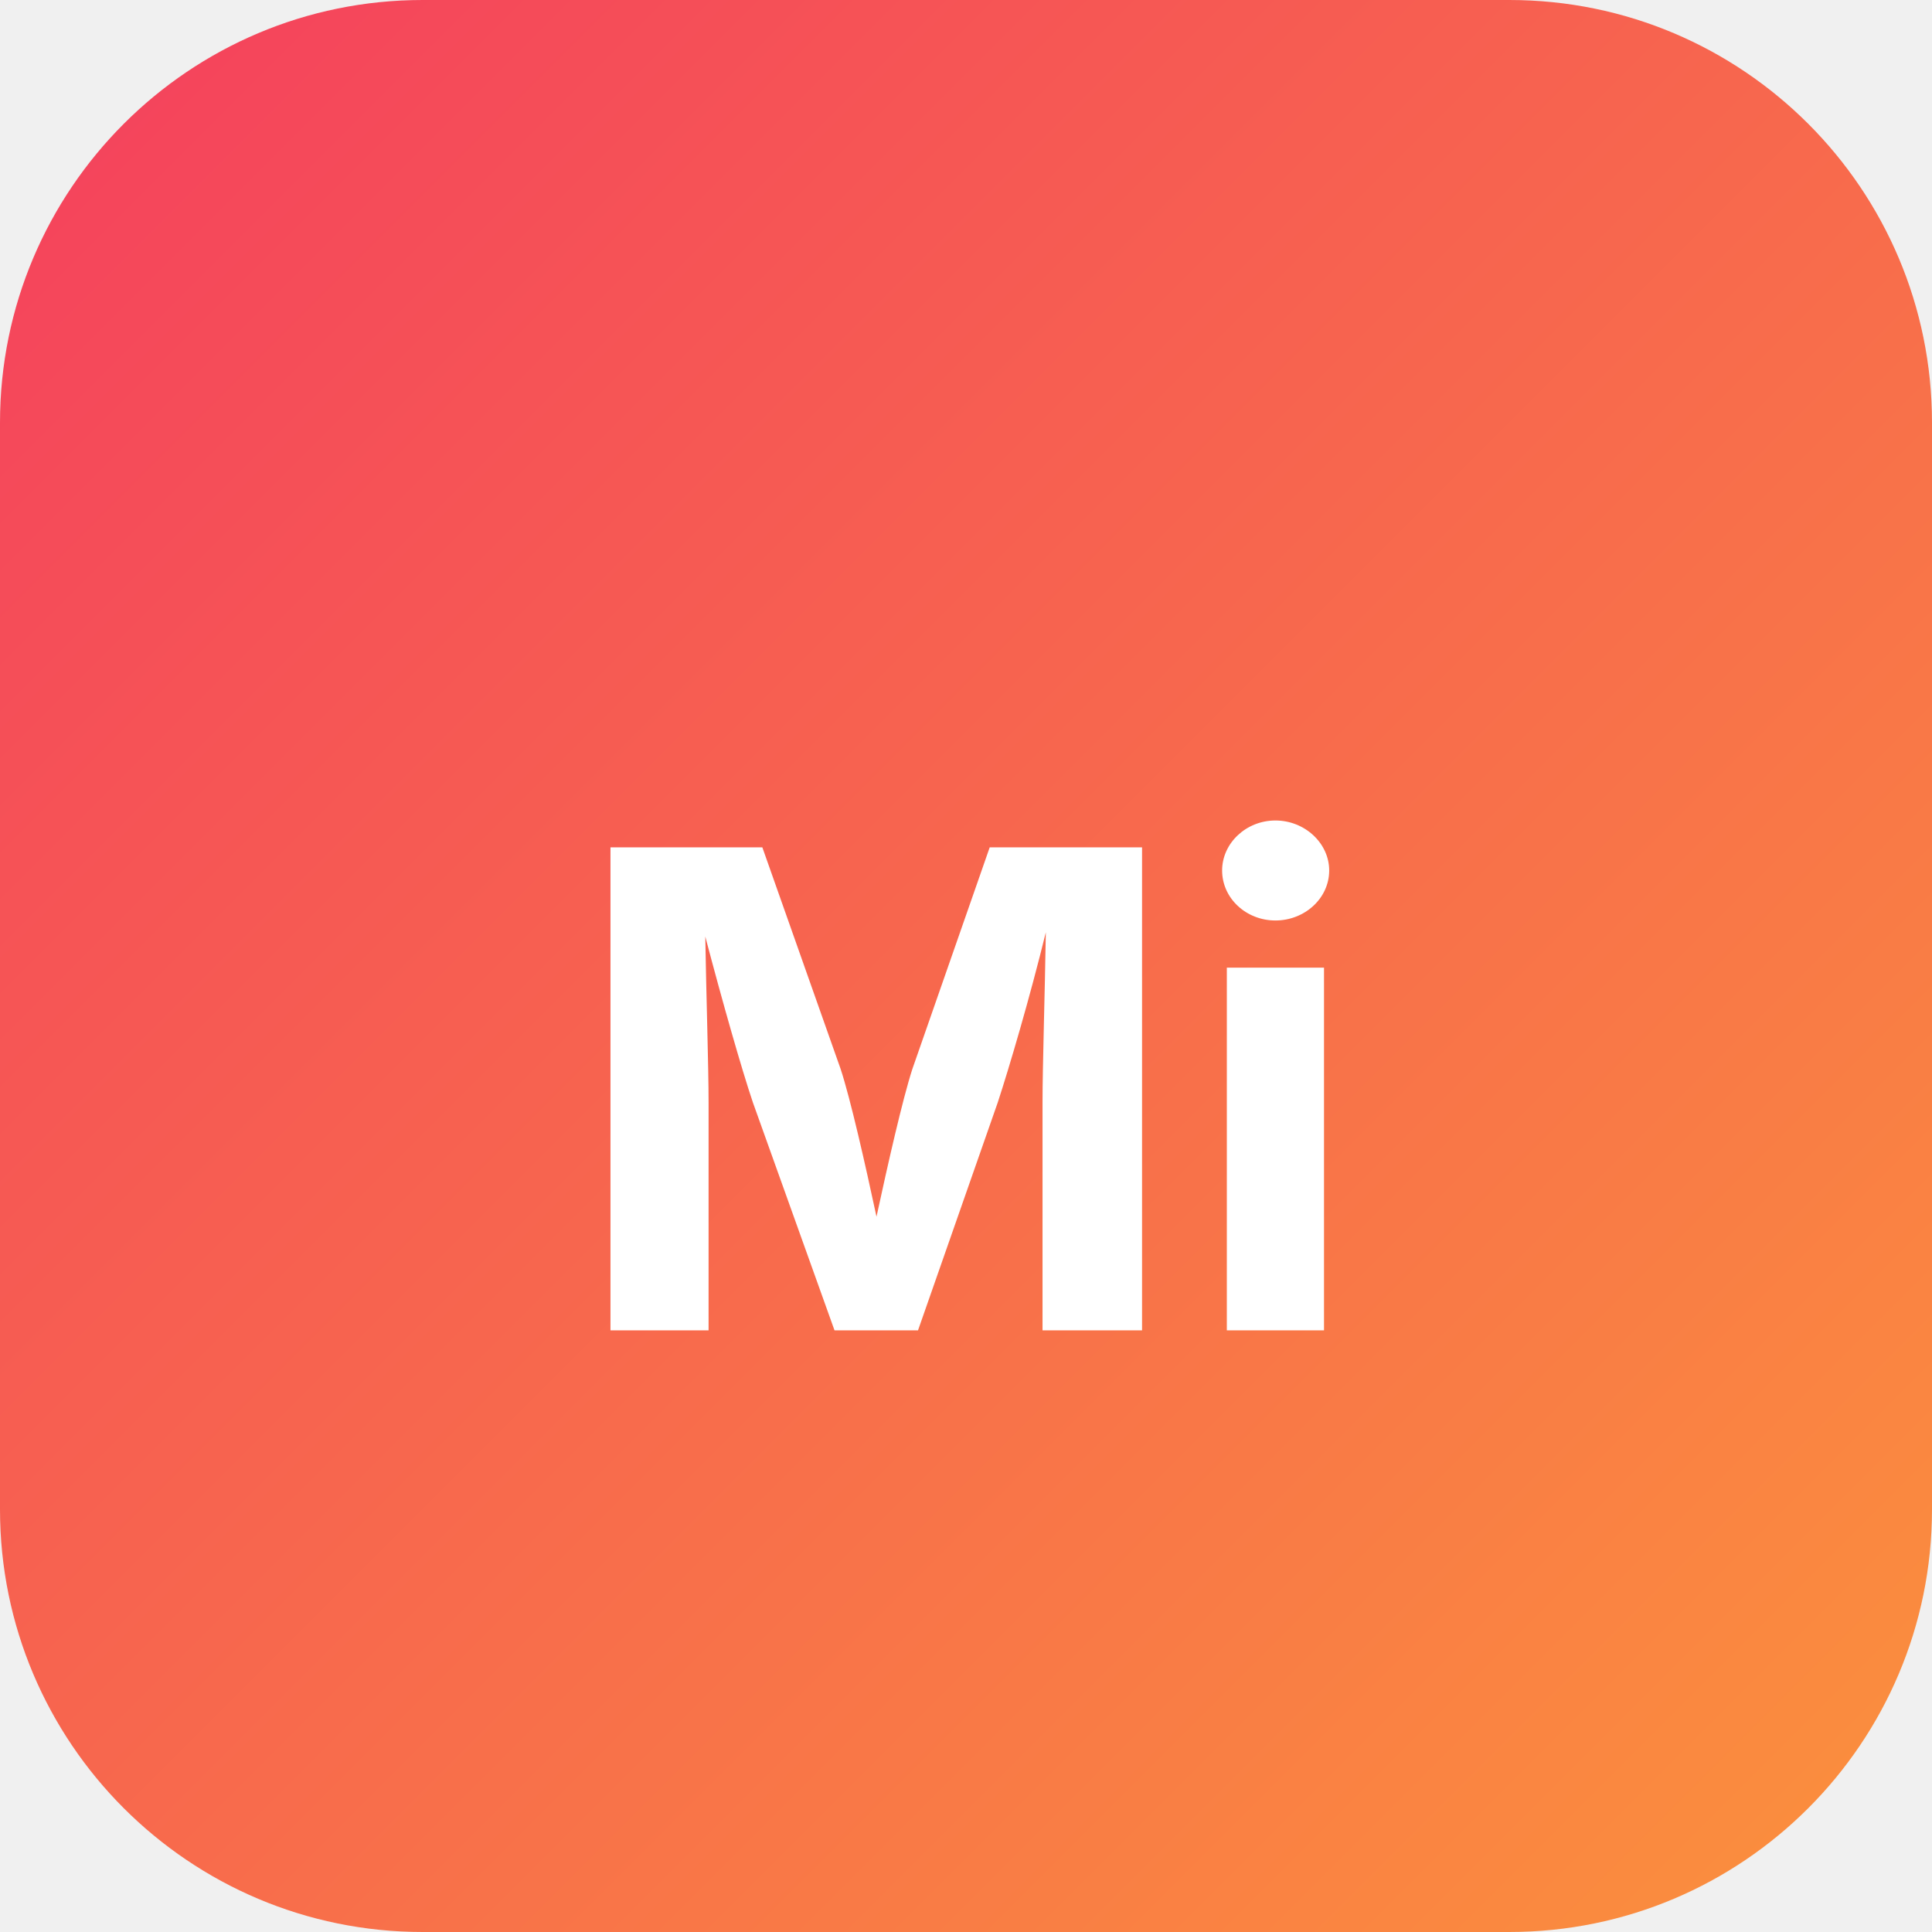
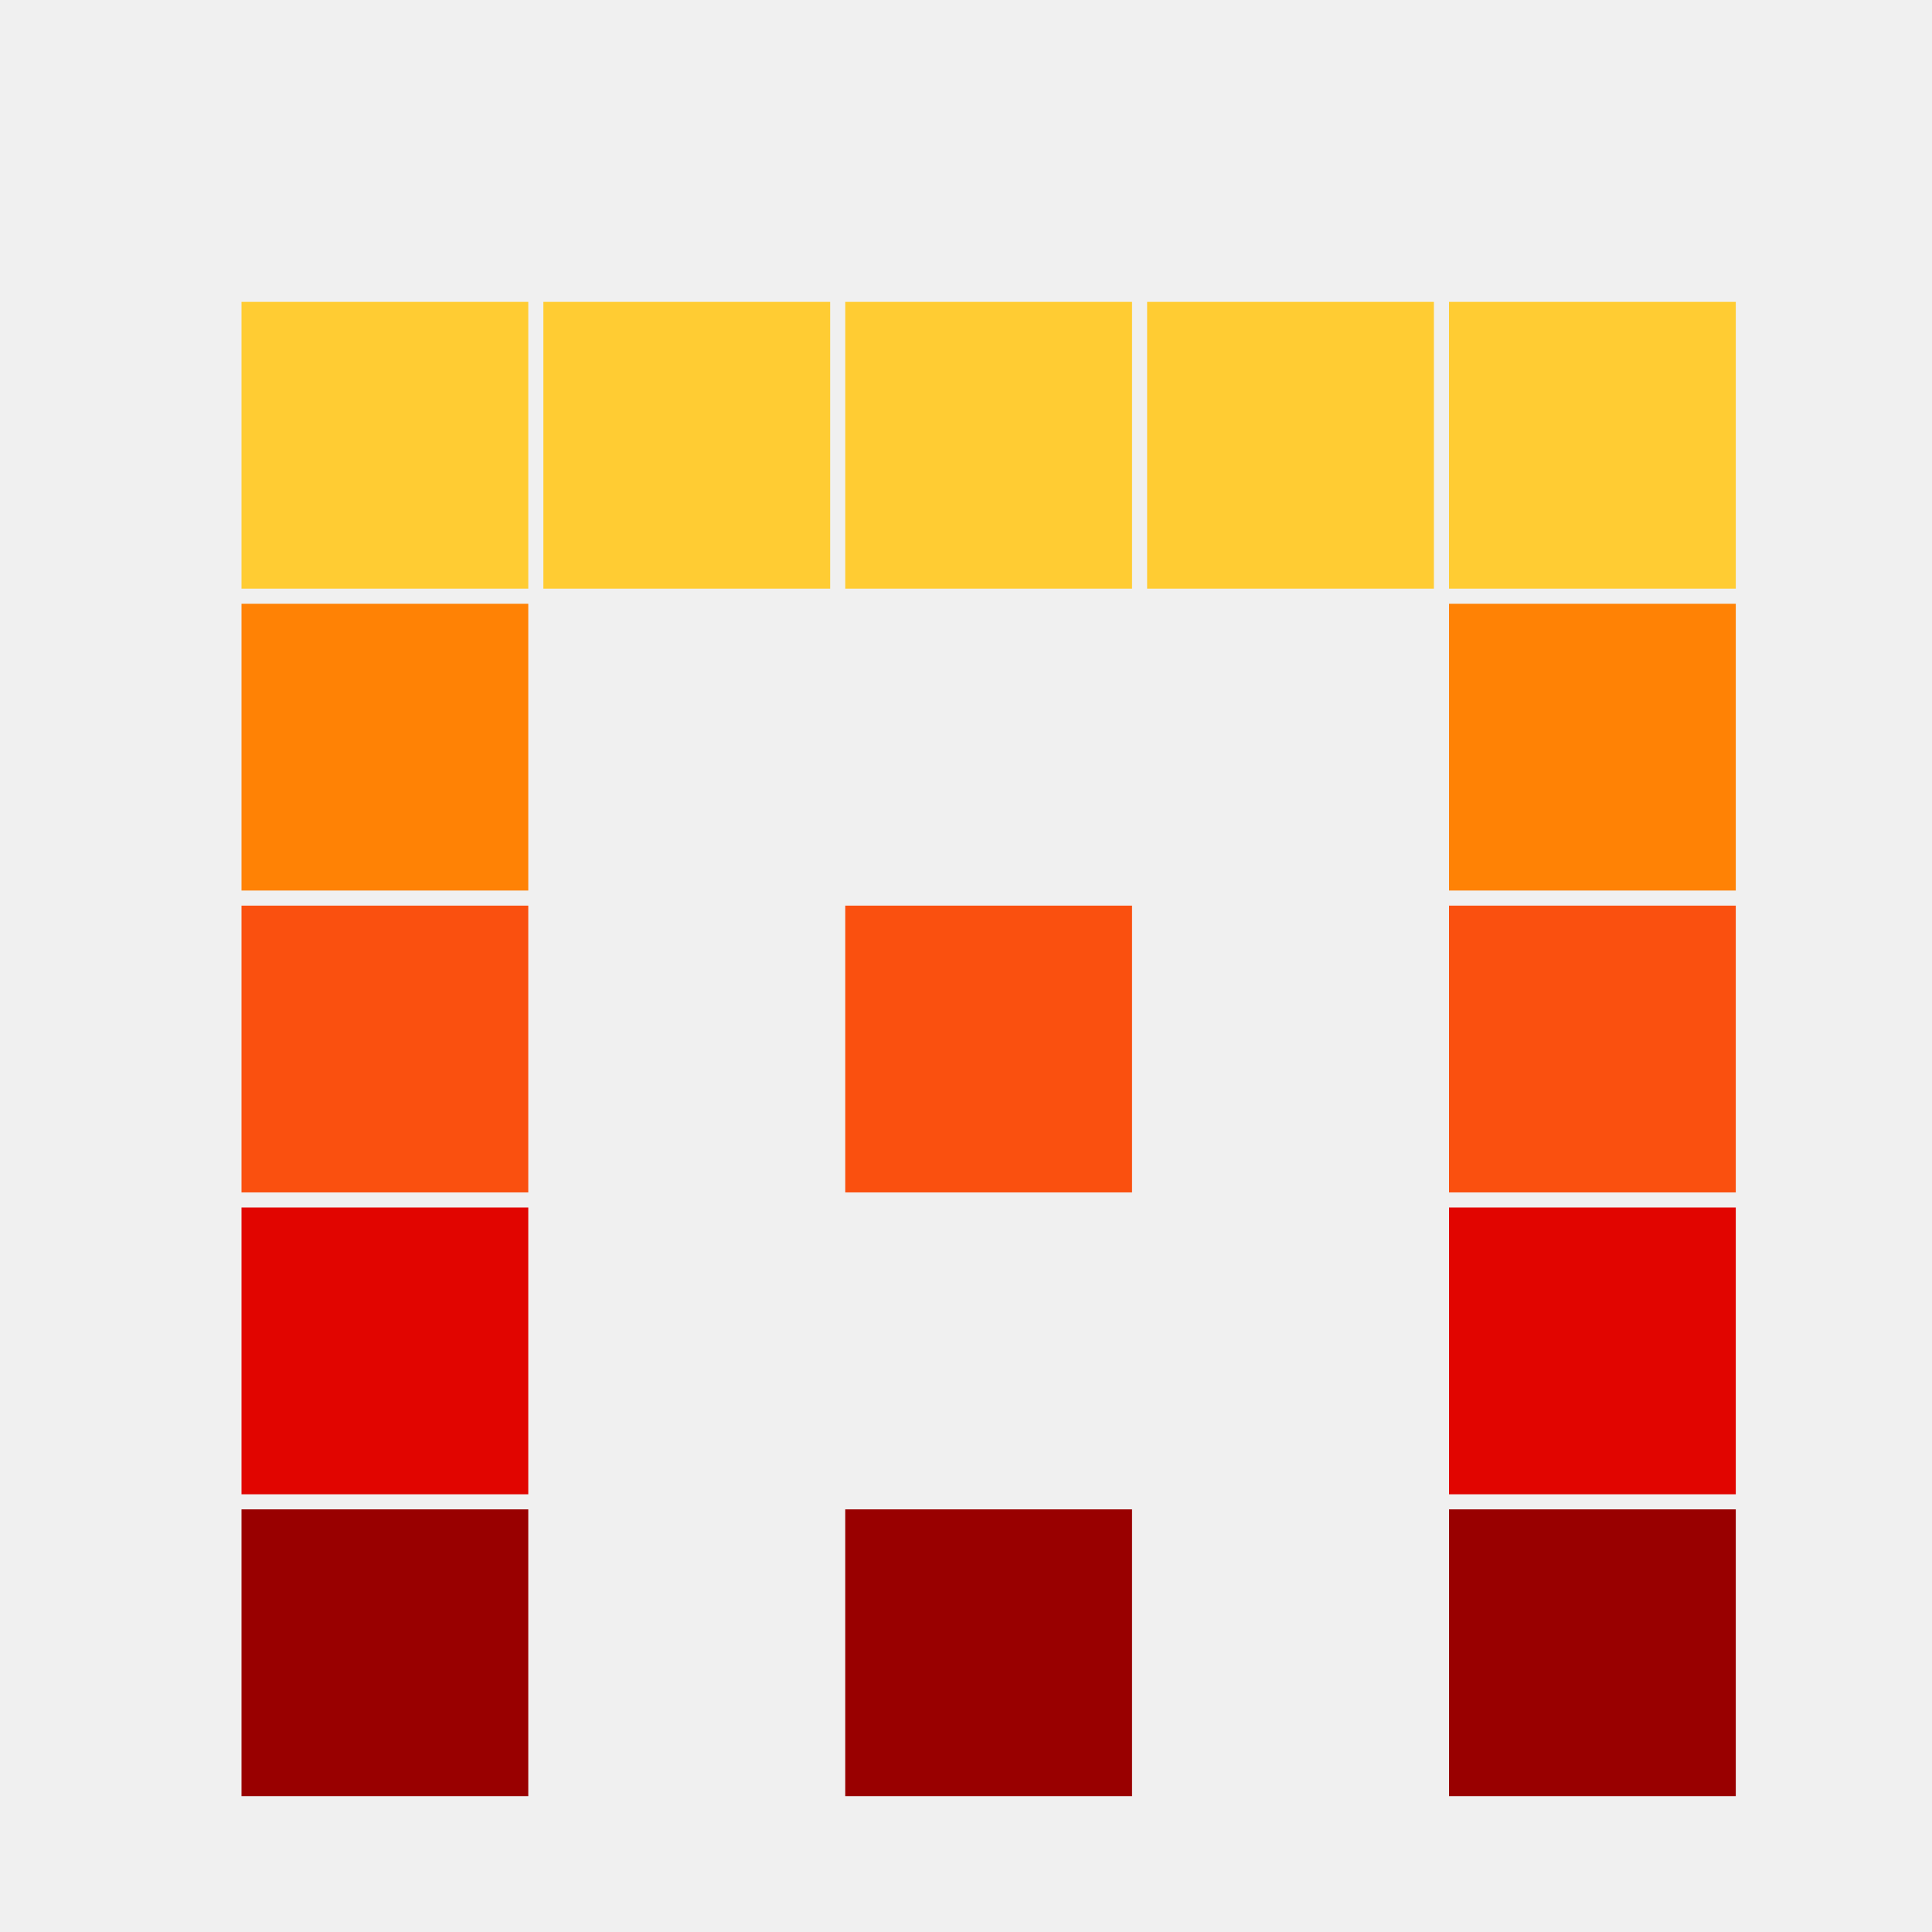
- <svg xmlns="http://www.w3.org/2000/svg" viewBox="0 0 64 64" role="img" aria-label="WebmasterID Models lettermark for Mistral">
-   <defs>
-     <linearGradient id="g" x1="0" y1="0" x2="1" y2="1">
-       <stop offset="0" stop-color="#f43f5e" />
-       <stop offset="1" stop-color="#fb923c" />
-     </linearGradient>
-   </defs>
-   <rect width="64" height="64" rx="14" fill="url(#g)" />
-   <text x="50%" y="56%" text-anchor="middle" font-family="ui-sans-serif, system-ui, -apple-system, sans-serif" font-size="22" font-weight="700" fill="#ffffff" dominant-baseline="middle">Mi</text>
+ <svg xmlns="http://www.w3.org/2000/svg" viewBox="0 0 64 64" role="img" aria-label="Mistral">
+   <g>
+     <rect x="8" y="10" width="9.5" height="9.5" fill="#FFCC33" />
+     <rect x="18" y="10" width="9.5" height="9.5" fill="#FFCC33" />
+     <rect x="28" y="10" width="9.5" height="9.5" fill="#FFCC33" />
+     <rect x="38" y="10" width="9.5" height="9.5" fill="#FFCC33" />
+     <rect x="48" y="10" width="9.5" height="9.5" fill="#FFCC33" />
+     <rect x="8" y="20" width="9.5" height="9.5" fill="#FF8205" />
+     <rect x="48" y="20" width="9.5" height="9.5" fill="#FF8205" />
+     <rect x="8" y="30" width="9.5" height="9.5" fill="#FA500F" />
+     <rect x="28" y="30" width="9.5" height="9.5" fill="#FA500F" />
+     <rect x="48" y="30" width="9.5" height="9.5" fill="#FA500F" />
+     <rect x="8" y="40" width="9.5" height="9.5" fill="#E10500" />
+     <rect x="48" y="40" width="9.5" height="9.5" fill="#E10500" />
+     <rect x="8" y="50" width="9.5" height="9.5" fill="#990000" />
+     <rect x="28" y="50" width="9.5" height="9.5" fill="#990000" />
+     <rect x="48" y="50" width="9.5" height="9.5" fill="#990000" />
+   </g>
</svg>
